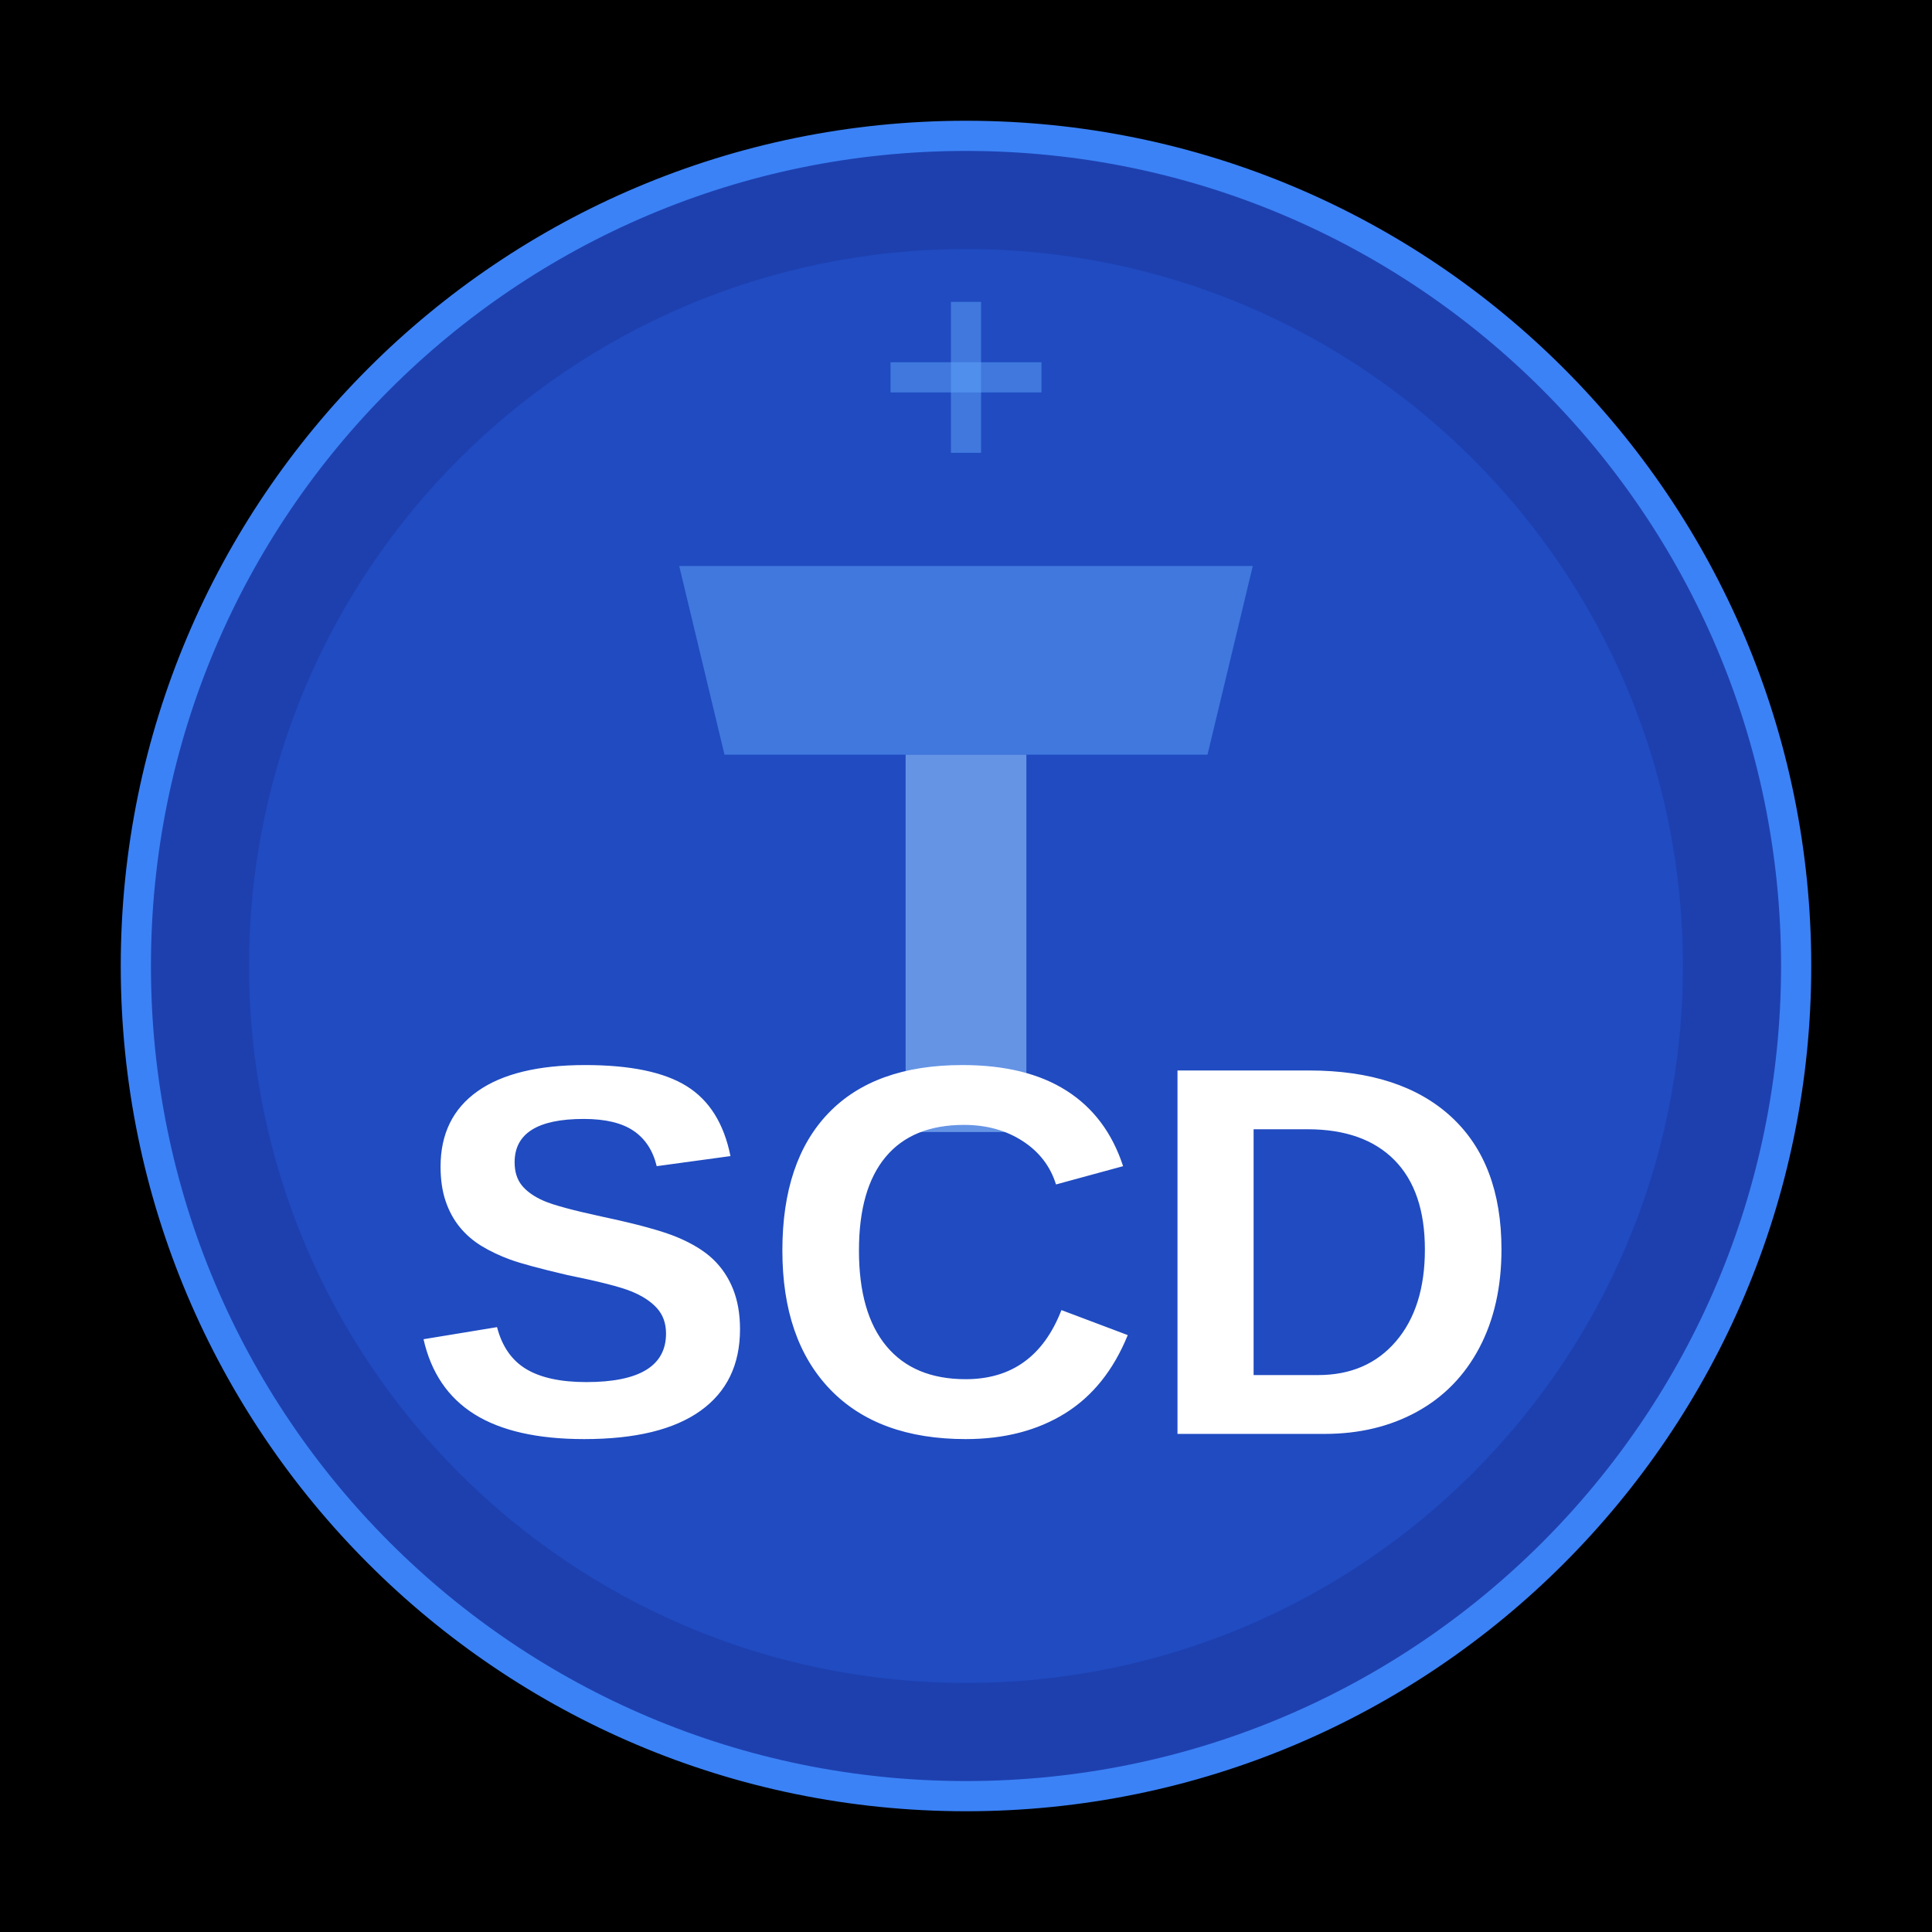
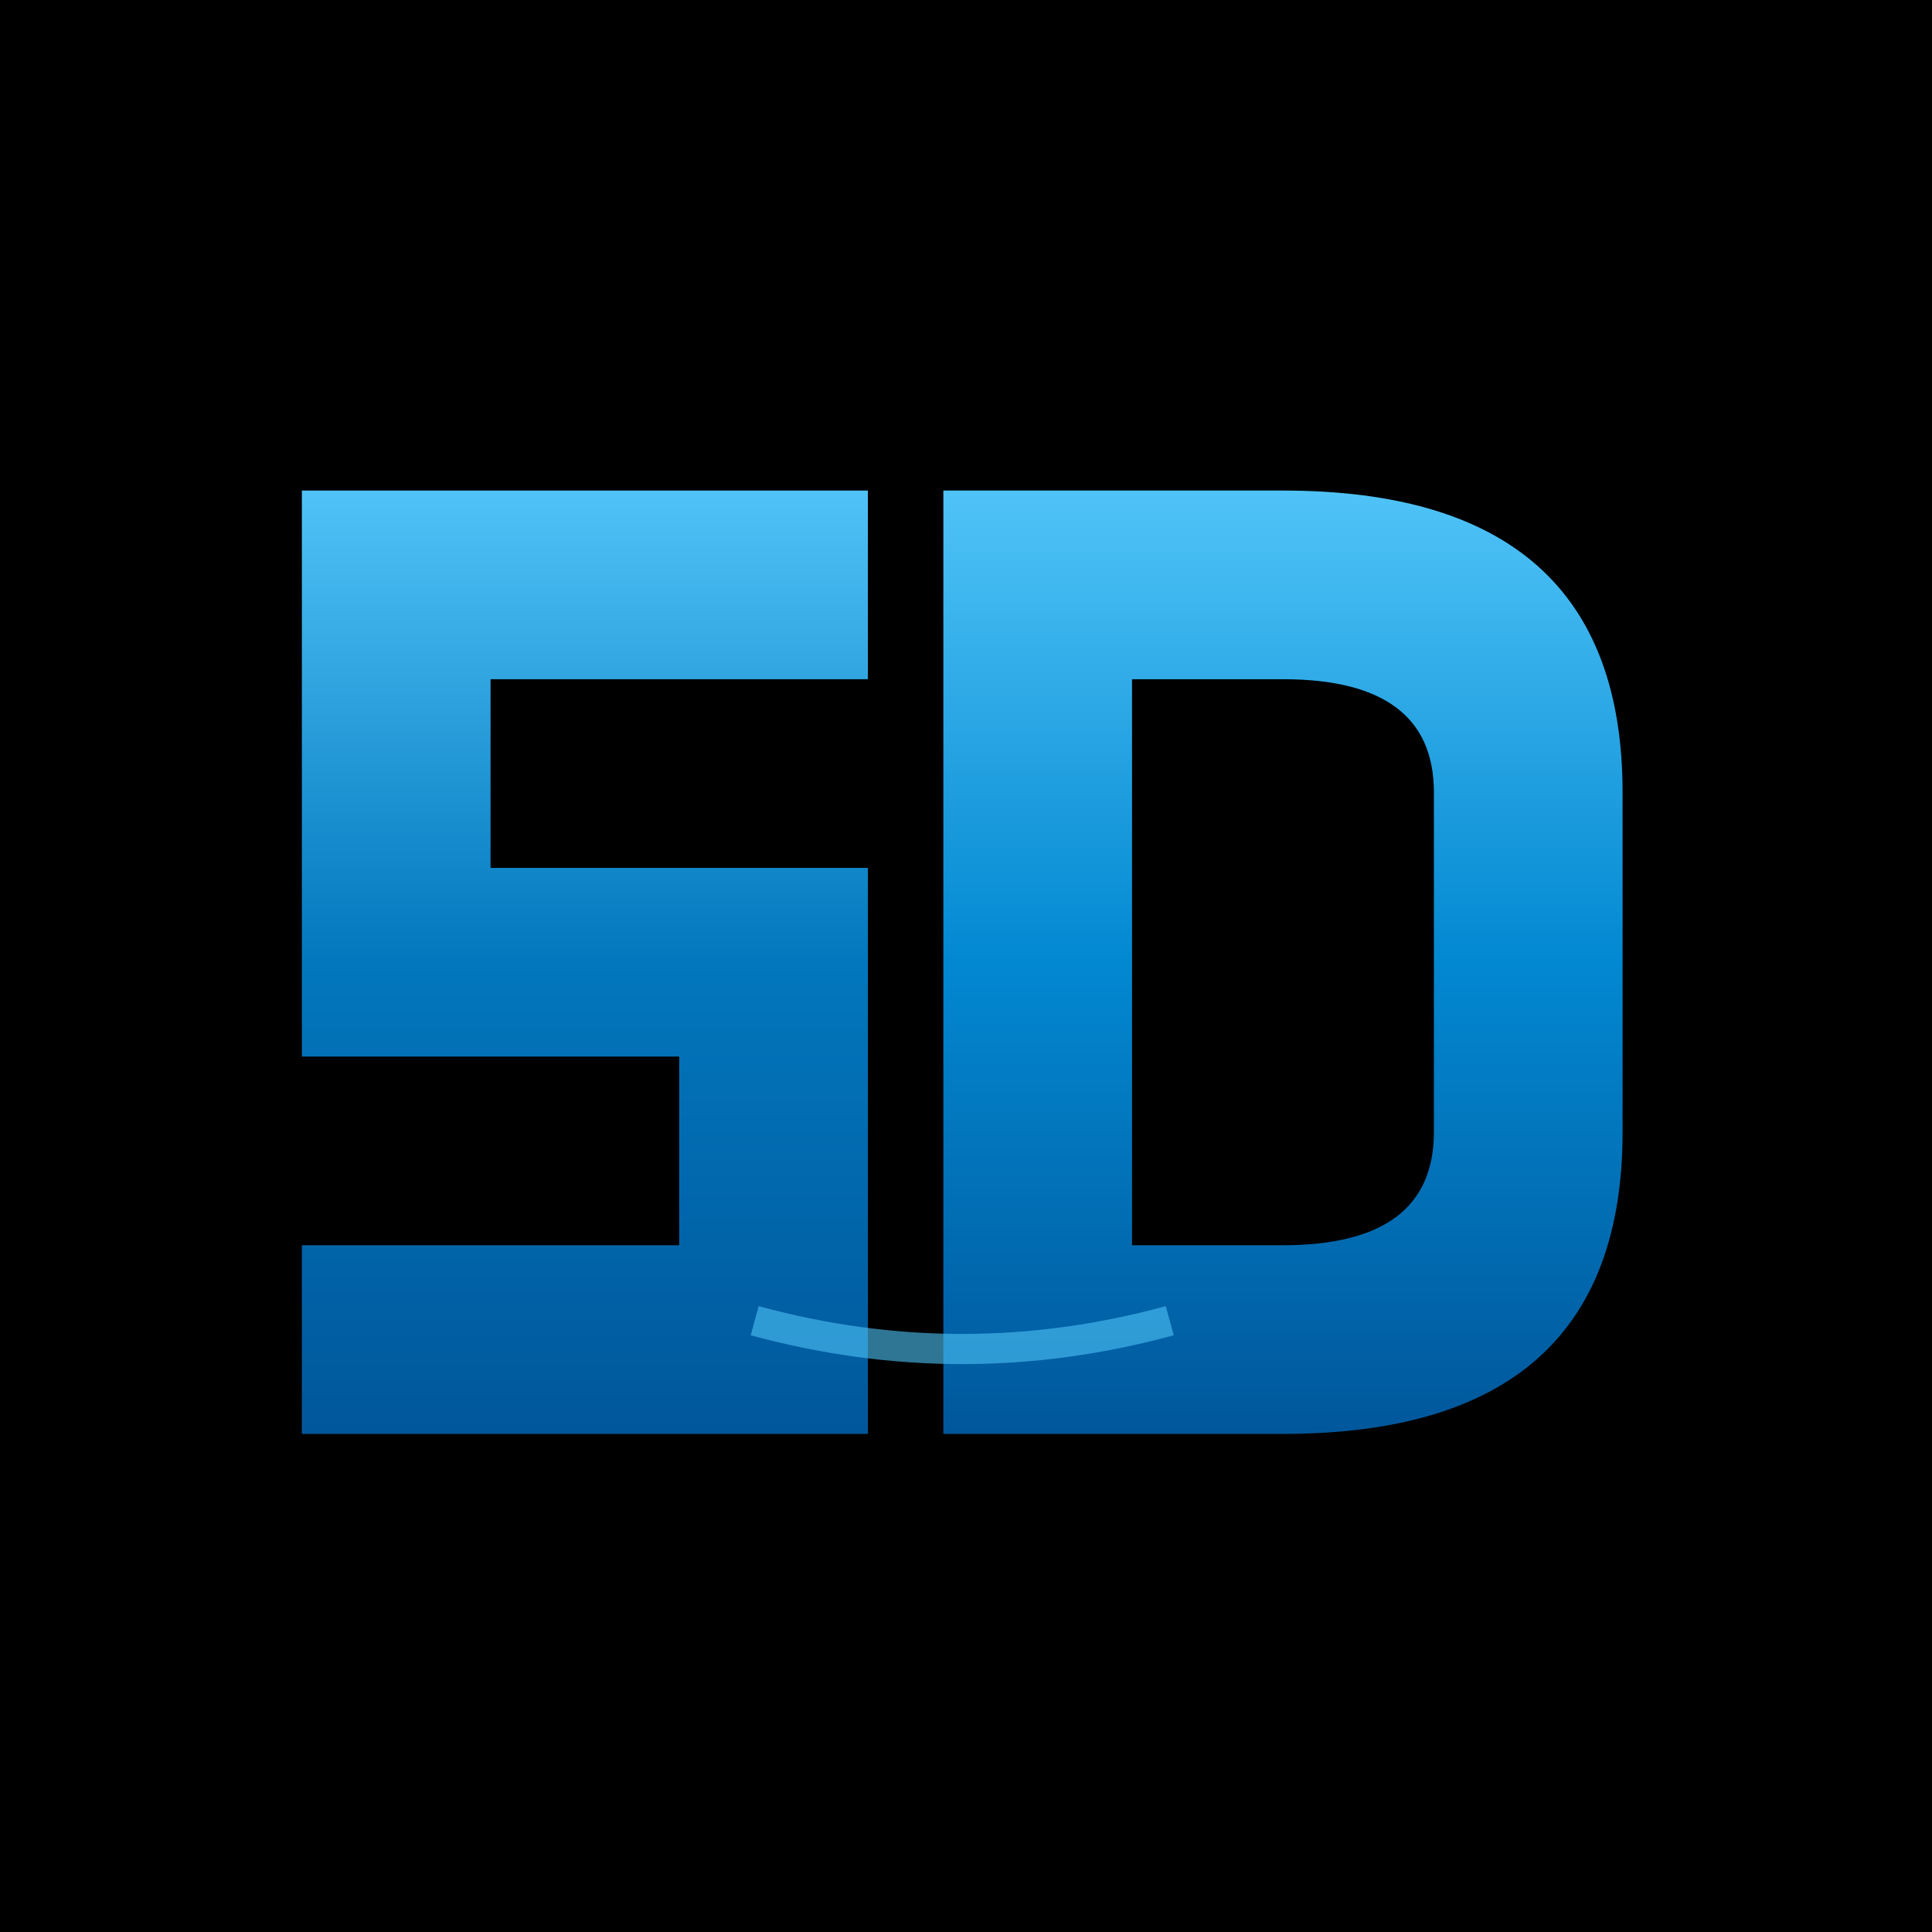
<svg xmlns="http://www.w3.org/2000/svg" width="512" height="512" viewBox="0 0 512 512">
  <rect width="512" height="512" fill="#000000" />
-   <circle cx="256" cy="256" r="220" fill="#1e40af" stroke="#3b82f6" stroke-width="8" />
-   <circle cx="256" cy="256" r="190" fill="#2563eb" opacity="0.3" />
-   <path d="M 180 150 L 332 150 L 320 200 L 192 200 Z" fill="#60a5fa" opacity="0.5" />
-   <rect x="240" y="200" width="32" height="100" fill="#93c5fd" opacity="0.6" />
-   <text x="256" y="380" font-family="Arial, sans-serif" font-size="140" font-weight="bold" fill="#ffffff" text-anchor="middle">
-     SCD
-   </text>
-   <path d="M 256 80 L 256 120" stroke="#60a5fa" stroke-width="8" opacity="0.5" />
-   <path d="M 236 100 L 276 100" stroke="#60a5fa" stroke-width="8" opacity="0.5" />
+   <defs>
+     <linearGradient id="sGradientIcon" x1="0%" y1="0%" x2="0%" y2="100%">
+       <stop offset="0%" style="stop-color:#4FC3F7;stop-opacity:1" />
+       <stop offset="50%" style="stop-color:#0277BD;stop-opacity:1" />
+       <stop offset="100%" style="stop-color:#01579B;stop-opacity:1" />
+     </linearGradient>
+     <linearGradient id="dGradientIcon" x1="100%" y1="0%" x2="100%" y2="100%">
+       <stop offset="0%" style="stop-color:#4FC3F7;stop-opacity:1" />
+       <stop offset="50%" style="stop-color:#0288D1;stop-opacity:1" />
+       <stop offset="100%" style="stop-color:#01579B;stop-opacity:1" />
+     </linearGradient>
+   </defs>
+   <path d="M 80 130             L 230 130             L 230 180            L 130 180            L 130 230            L 230 230            L 230 380            L 80 380            L 80 330            L 180 330            L 180 280            L 80 280            Z" fill="url(#sGradientIcon)" />
+   <path d="M 250 130            L 340 130            Q 430 130 430 210            L 430 300            Q 430 380 340 380            L 250 380            Z            M 300 180            L 300 330            L 340 330            Q 380 330 380 300            L 380 210            Q 380 180 340 180            Z" fill="url(#dGradientIcon)" />
+   <path d="M 200 350 Q 255 365 310 350" stroke="#4FC3F7" stroke-width="8" fill="none" opacity="0.6" />
</svg>
